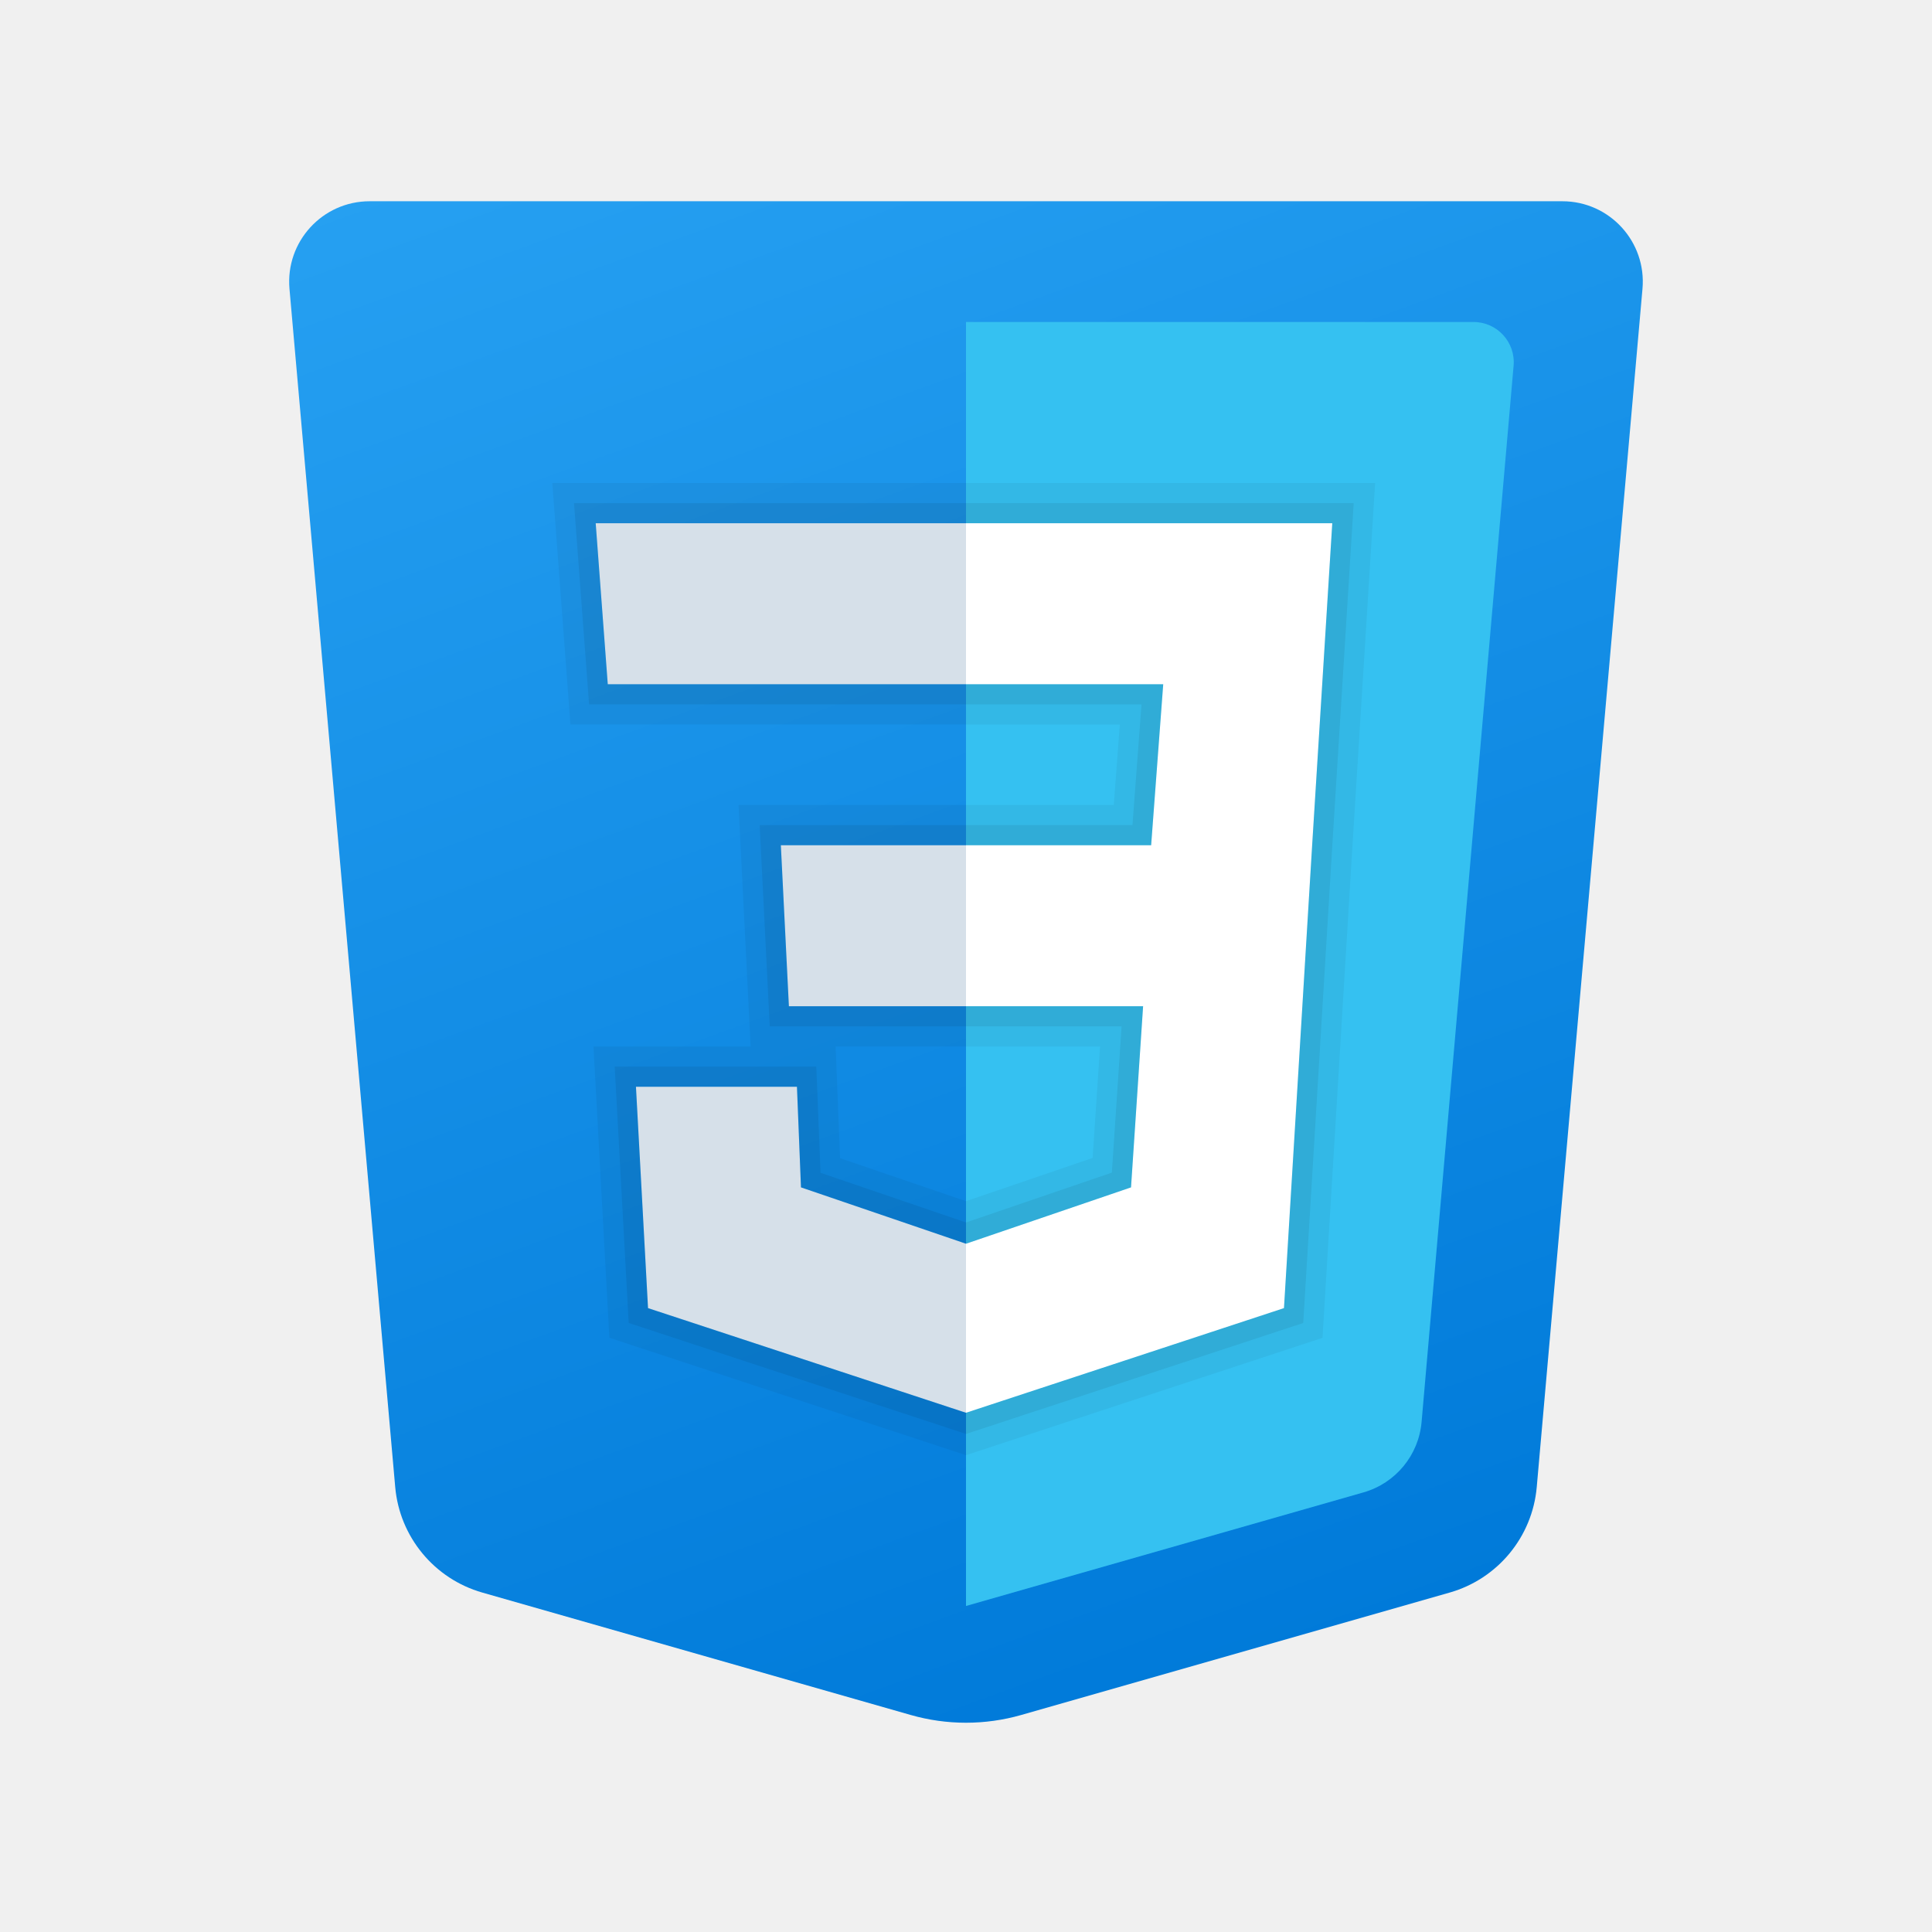
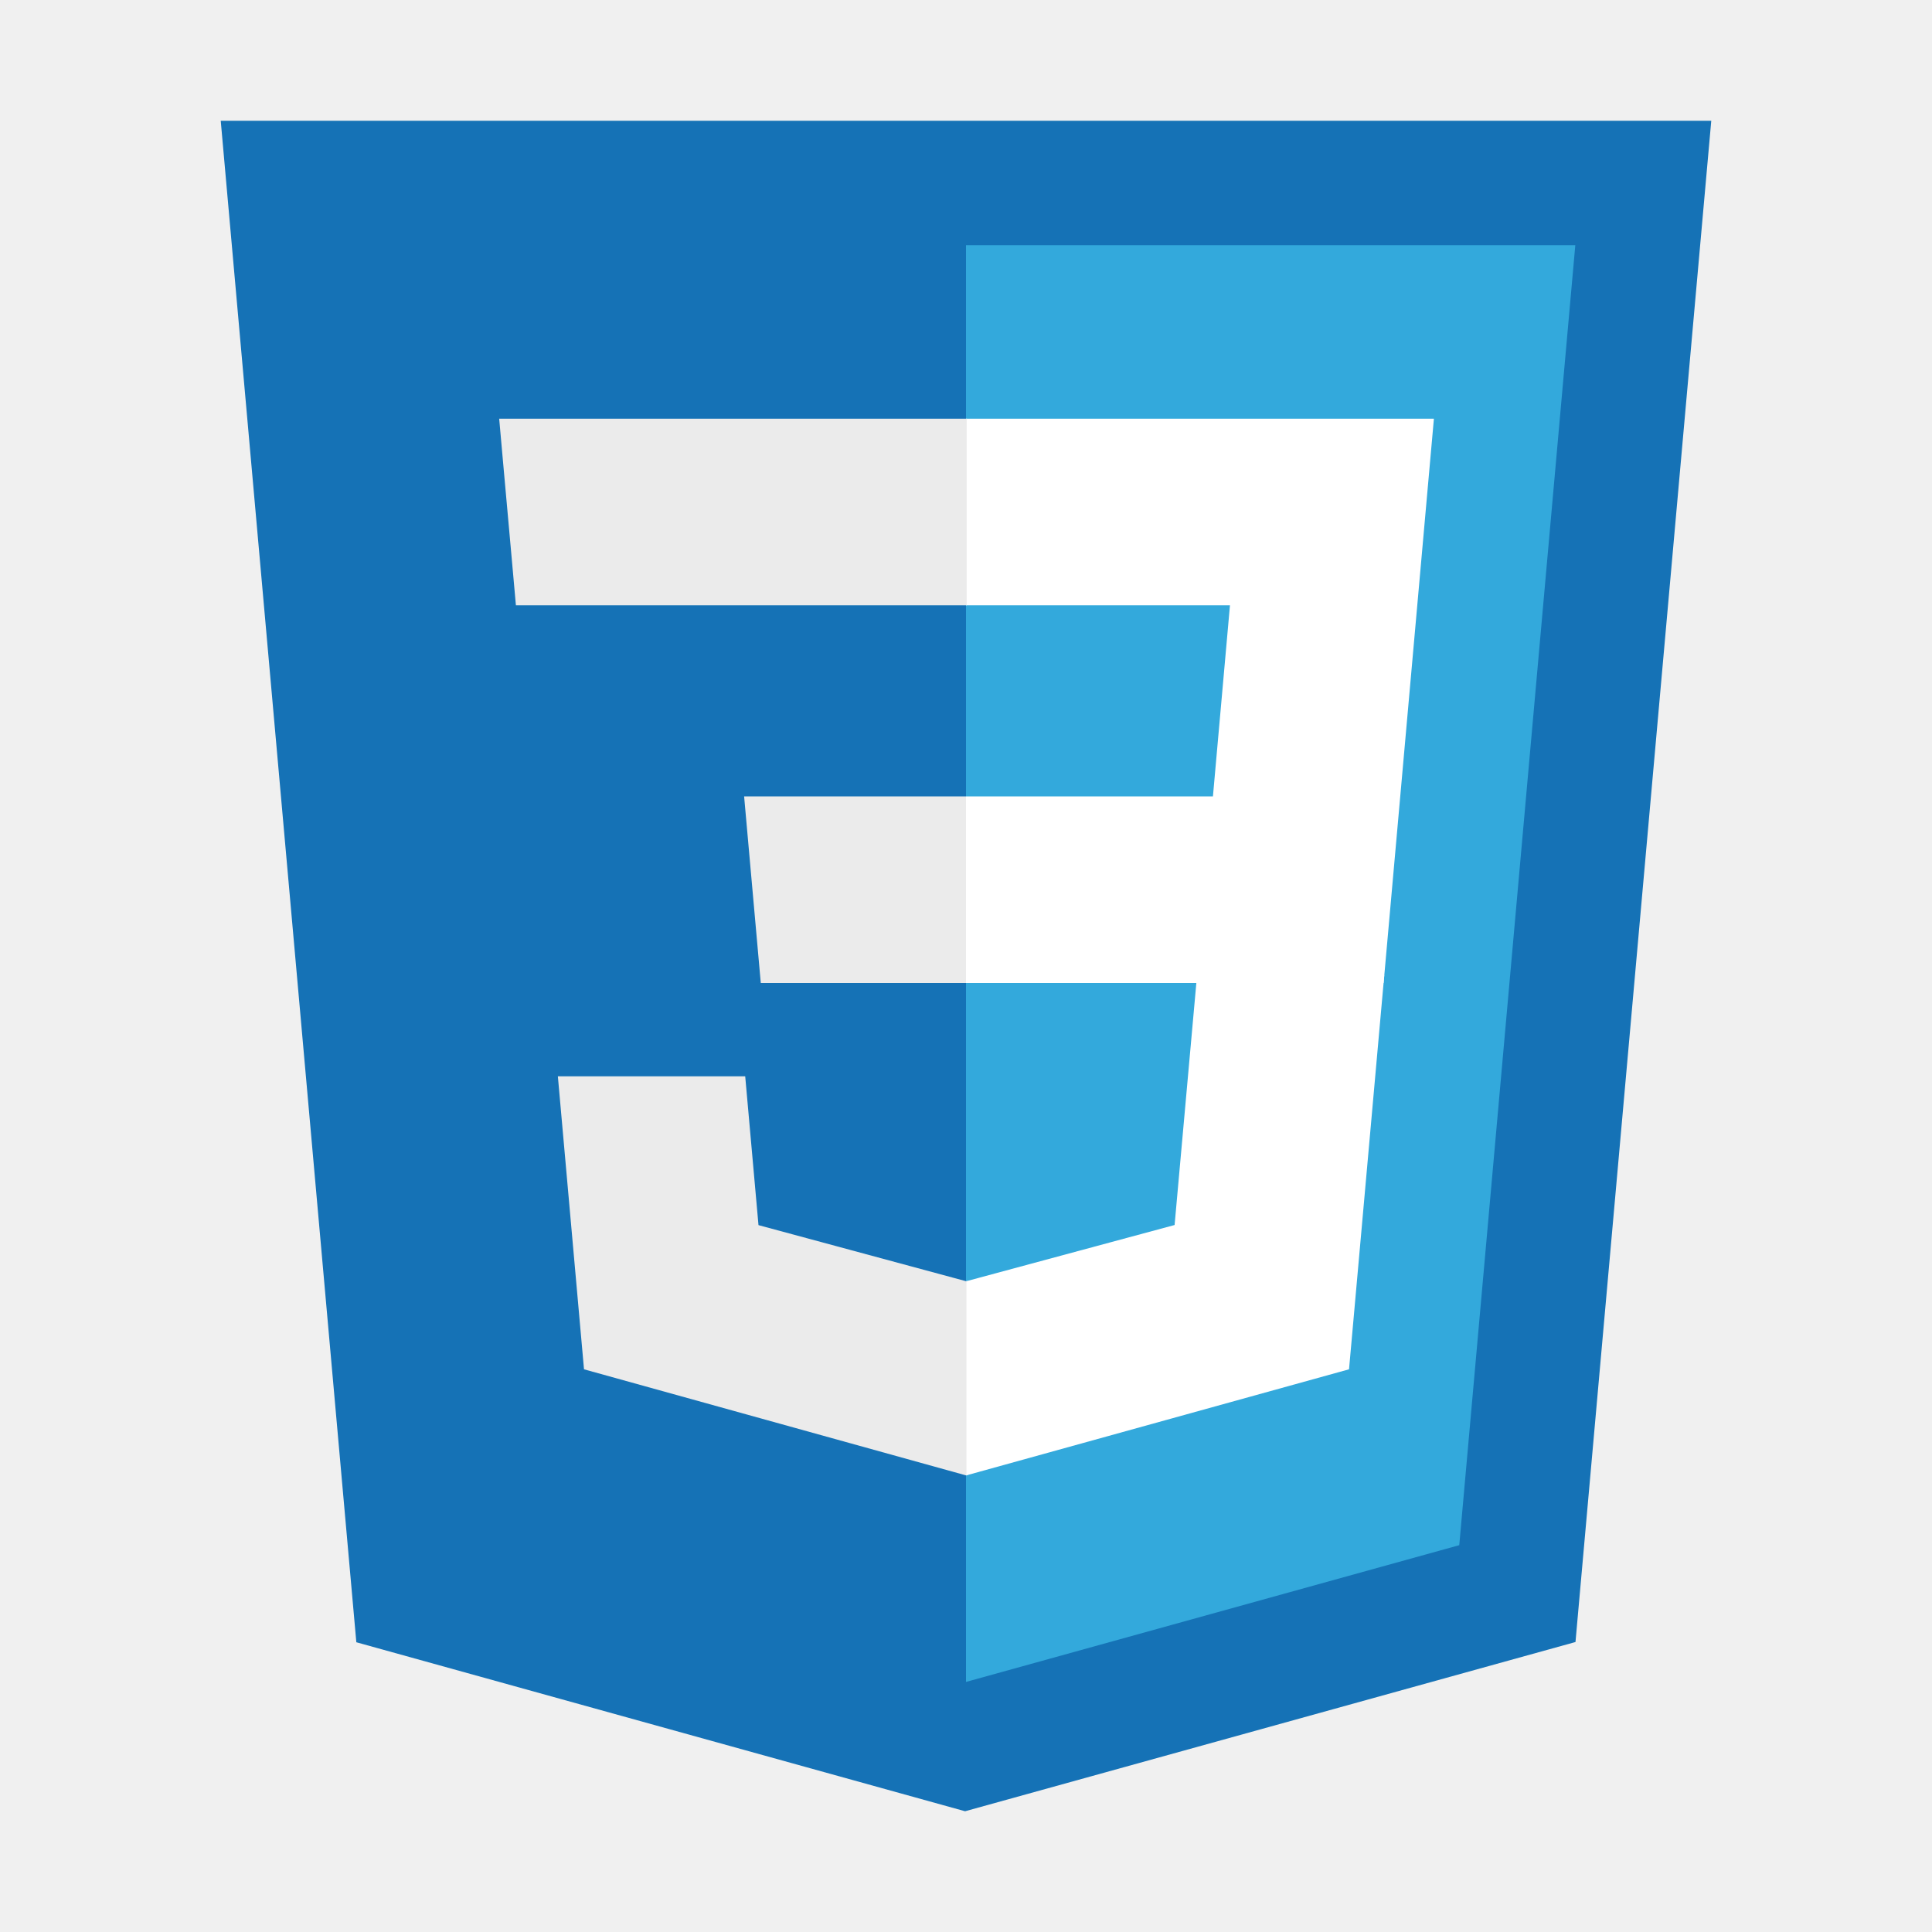
- <svg xmlns="http://www.w3.org/2000/svg" x="0px" y="0px" width="60" height="60" viewBox="0 0 48 48">
-   <linearGradient id="TQDriqswrKwPOniLrPT12a_7gdY5qNXaKC0_gr1" x1="16.33" x2="32.293" y1="-2.748" y2="41.109" gradientUnits="userSpaceOnUse">
-     <stop offset="0" stop-color="#2aa4f4" />
-     <stop offset="1" stop-color="#007ad9" />
-   </linearGradient>
-   <path fill="url(#TQDriqswrKwPOniLrPT12a_7gdY5qNXaKC0_gr1)" d="M7.192,7.176l2.627,29.77c0.109,1.237,0.97,2.28,2.164,2.621l10.643,3.041 c0.898,0.257,1.849,0.257,2.747,0l10.643-3.041c1.194-0.341,2.055-1.383,2.164-2.621l2.627-29.77C40.911,6.006,39.99,5,38.816,5 H9.184C8.01,5,7.089,6.006,7.192,7.176z" />
-   <path fill="#35c1f1" d="M24,8v31.9l9.876-2.822c0.797-0.228,1.371-0.924,1.443-1.749l2.286-26.242 C37.656,8.502,37.196,8,36.609,8H24z" />
-   <path fill="#fff" d="M33.1,13H24v4h4.9l-0.3,4H24v4h4.4l-0.3,4.5L24,30.9v4.2l7.9-2.6L32.6,21l0,0L33.1,13z" />
-   <path fill="#d6e0e9" d="M24,13v4h-8.9l-0.3-4H24z M19.4,21l0.2,4H24v-4H19.4z M19.8,27h-4l0.3,5.5l7.9,2.6v-4.2l-4.1-1.4 L19.8,27z" />
-   <path d="M33.1,13l-0.5,8l-0.7,11.5L24,35.1l-7.9-2.6L15.8,27h4l0.1,2.5l4.1,1.4l4.1-1.4l0.3-4.5H24h-4.4l-0.2-4H24h4.6l0.3-4H24 h-8.9l-0.3-4H24H33.1 M34.164,12H33.1H24h-9.2h-1.078l0.081,1.075l0.3,4L14.172,18H15.1H24h3.822l-0.15,2H24h-4.6h-1.051 l0.052,1.05l0.2,4L18.649,26H15.8h-1.056l0.058,1.054l0.3,5.5l0.037,0.682l0.649,0.214l7.9,2.6L24,36.153l0.313-0.103l7.9-2.6 l0.644-0.212l0.041-0.677l0.7-11.5l0.5-7.998L34.164,12L34.164,12z M20.761,26H24h3.331l-0.185,2.769L24,29.843l-3.128-1.068 l-0.073-1.815L20.761,26L20.761,26z" opacity=".05" />
-   <path d="M33.1,13l-0.5,8l-0.7,11.5L24,35.1l-7.9-2.6L15.8,27h4l0.1,2.5l4.1,1.4l4.1-1.4l0.3-4.5H24h-4.4l-0.2-4H24h4.6l0.3-4H24 h-8.9l-0.3-4H24H33.1 M33.632,12.5H33.1H24h-9.2h-0.539l0.04,0.537l0.3,4l0.035,0.463H15.1H24h4.361l-0.225,3H24h-4.6h-0.526 l0.026,0.525l0.2,4l0.024,0.475H19.6H24h3.866l-0.242,3.634L24,30.372l-3.614-1.234L20.3,26.98L20.28,26.5H19.8h-4h-0.528 l0.029,0.527l0.3,5.5l0.019,0.341l0.324,0.107l7.9,2.6L24,35.626l0.156-0.051l7.9-2.6l0.322-0.106l0.021-0.339l0.7-11.5l0.5-7.999 L33.632,12.5L33.632,12.5z" opacity=".07" />
+ <svg xmlns="http://www.w3.org/2000/svg" width="60" height="60" viewBox="0 0 32 32">
+   <polygon points="5.902 27.201 3.656 2 28.344 2 26.095 27.197 15.985 30 5.902 27.201" style="fill:#1572b6" />
+   <polygon points="16 27.858 24.17 25.593 26.092 4.061 16 4.061 16 27.858" style="fill:#33a9dc" />
+   <polygon points="16 13.191 20.09 13.191 20.372 10.026 16 10.026 16 6.935 16.011 6.935 23.75 6.935 23.676 7.764 22.917 16.282 16 16.282 16 13.191" style="fill:#fff" />
+   <polygon points="16.019 21.218 16.005 21.222 12.563 20.292 12.343 17.827 10.67 17.827 9.24 17.827 9.673 22.68 16.004 24.438 16.019 24.434 16.019 21.218" style="fill:#ebebeb" />
+   <polygon points="19.827 16.151 19.455 20.29 16.008 21.22 16.008 24.436 22.344 22.68 22.391 22.158 22.928 16.151 19.827 16.151" style="fill:#fff" />
+   <polygon points="16.011 6.935 16.011 8.855 16.011 10.018 16.011 10.026 8.555 10.026 8.555 10.026 8.545 10.026 8.483 9.331 8.342 7.764 8.268 6.935 16.011 6.935" style="fill:#ebebeb" />
+   <polygon points="16 13.191 16 15.111 16 16.274 16 16.282 12.611 16.282 12.611 16.282 12.601 16.282 12.539 15.587 12.399 14.02 12.325 13.191 16 13.191" style="fill:#ebebeb" />
</svg>
